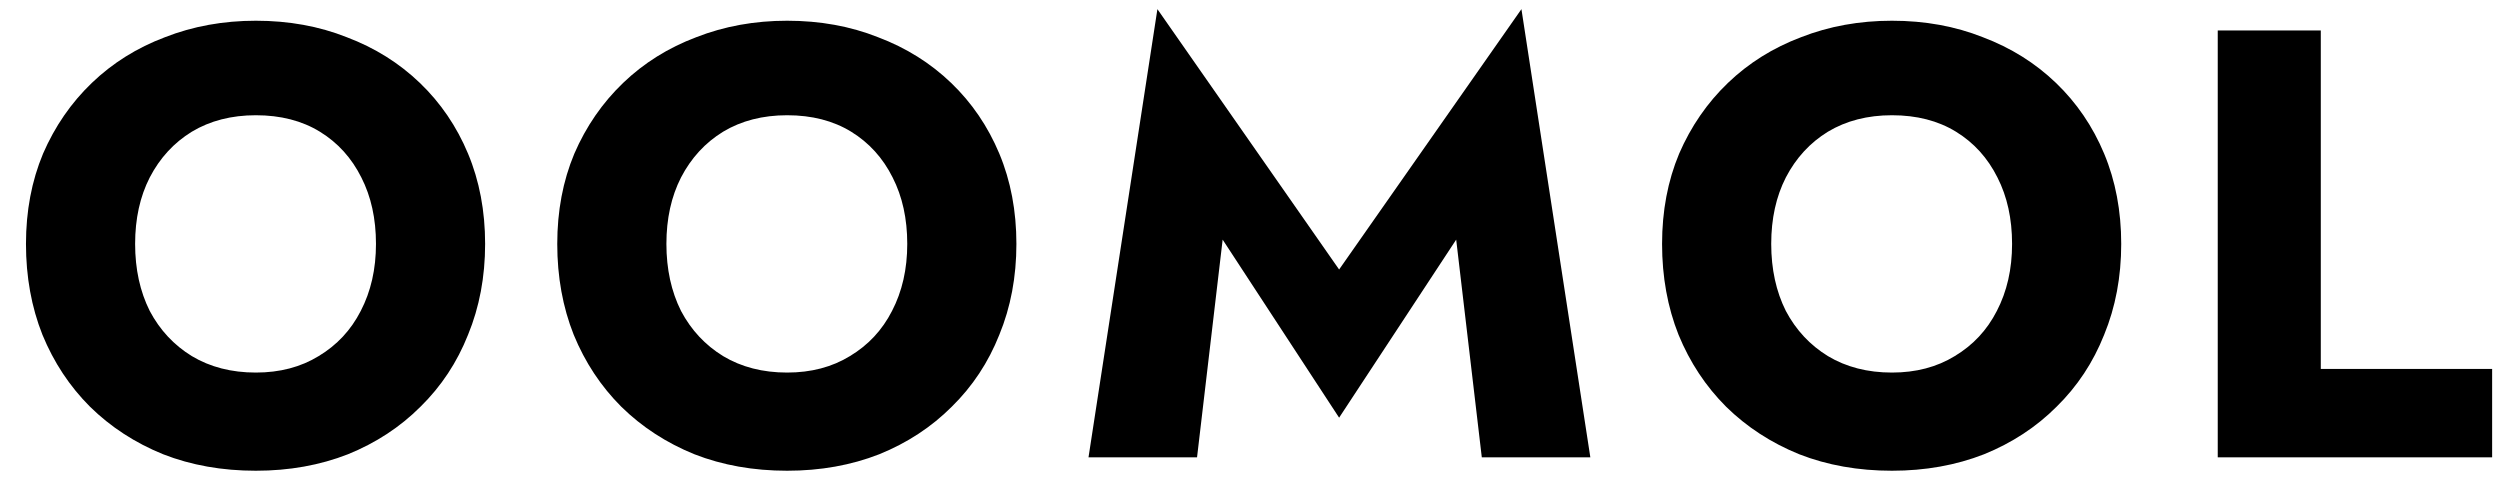
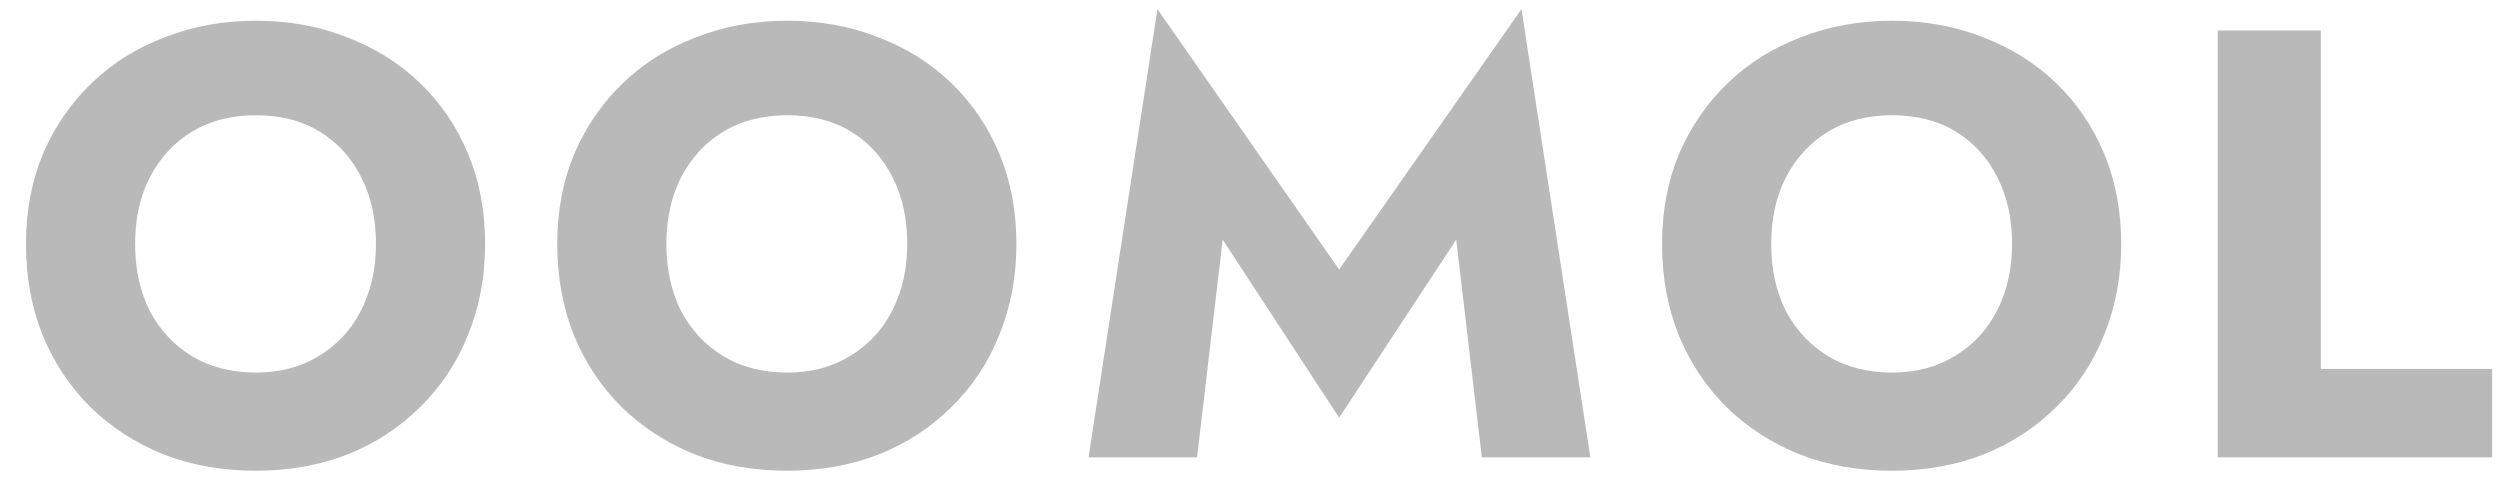
- <svg xmlns="http://www.w3.org/2000/svg" width="82" height="16" viewBox="0 0 82 16" fill="none">
-   <path d="M4.432 8C4.432 8.827 4.592 9.56 4.912 10.2C5.245 10.827 5.705 11.32 6.292 11.68C6.892 12.04 7.592 12.22 8.392 12.22C9.179 12.22 9.865 12.04 10.452 11.68C11.052 11.32 11.512 10.827 11.832 10.2C12.165 9.56 12.332 8.827 12.332 8C12.332 7.173 12.172 6.447 11.852 5.82C11.532 5.18 11.079 4.68 10.492 4.32C9.905 3.96 9.205 3.78 8.392 3.78C7.592 3.78 6.892 3.96 6.292 4.32C5.705 4.68 5.245 5.18 4.912 5.82C4.592 6.447 4.432 7.173 4.432 8ZM0.852 8C0.852 6.92 1.039 5.933 1.412 5.04C1.799 4.147 2.332 3.373 3.012 2.72C3.692 2.067 4.492 1.567 5.412 1.22C6.332 0.86 7.325 0.68 8.392 0.68C9.472 0.68 10.465 0.86 11.372 1.22C12.292 1.567 13.092 2.067 13.772 2.72C14.452 3.373 14.979 4.147 15.352 5.04C15.725 5.933 15.912 6.92 15.912 8C15.912 9.08 15.725 10.073 15.352 10.98C14.992 11.887 14.472 12.673 13.792 13.34C13.125 14.007 12.332 14.527 11.412 14.9C10.492 15.26 9.485 15.44 8.392 15.44C7.285 15.44 6.272 15.26 5.352 14.9C4.432 14.527 3.632 14.007 2.952 13.34C2.285 12.673 1.765 11.887 1.392 10.98C1.032 10.073 0.852 9.08 0.852 8ZM21.858 8C21.858 8.827 22.018 9.56 22.338 10.2C22.671 10.827 23.131 11.32 23.718 11.68C24.318 12.04 25.018 12.22 25.818 12.22C26.604 12.22 27.291 12.04 27.878 11.68C28.478 11.32 28.938 10.827 29.258 10.2C29.591 9.56 29.758 8.827 29.758 8C29.758 7.173 29.598 6.447 29.278 5.82C28.958 5.18 28.504 4.68 27.918 4.32C27.331 3.96 26.631 3.78 25.818 3.78C25.018 3.78 24.318 3.96 23.718 4.32C23.131 4.68 22.671 5.18 22.338 5.82C22.018 6.447 21.858 7.173 21.858 8ZM18.278 8C18.278 6.92 18.464 5.933 18.838 5.04C19.224 4.147 19.758 3.373 20.438 2.72C21.118 2.067 21.918 1.567 22.838 1.22C23.758 0.86 24.751 0.68 25.818 0.68C26.898 0.68 27.891 0.86 28.798 1.22C29.718 1.567 30.518 2.067 31.198 2.72C31.878 3.373 32.404 4.147 32.778 5.04C33.151 5.933 33.338 6.92 33.338 8C33.338 9.08 33.151 10.073 32.778 10.98C32.418 11.887 31.898 12.673 31.218 13.34C30.551 14.007 29.758 14.527 28.838 14.9C27.918 15.26 26.911 15.44 25.818 15.44C24.711 15.44 23.698 15.26 22.778 14.9C21.858 14.527 21.058 14.007 20.378 13.34C19.711 12.673 19.191 11.887 18.818 10.98C18.458 10.073 18.278 9.08 18.278 8ZM40.103 7.86L39.263 15H35.703L37.963 0.3L43.923 8.84L49.903 0.3L52.163 15H48.603L47.763 7.86L43.923 13.7L40.103 7.86ZM58.096 8C58.096 8.827 58.256 9.56 58.576 10.2C58.909 10.827 59.369 11.32 59.956 11.68C60.556 12.04 61.256 12.22 62.056 12.22C62.843 12.22 63.529 12.04 64.116 11.68C64.716 11.32 65.176 10.827 65.496 10.2C65.829 9.56 65.996 8.827 65.996 8C65.996 7.173 65.836 6.447 65.516 5.82C65.196 5.18 64.743 4.68 64.156 4.32C63.569 3.96 62.869 3.78 62.056 3.78C61.256 3.78 60.556 3.96 59.956 4.32C59.369 4.68 58.909 5.18 58.576 5.82C58.256 6.447 58.096 7.173 58.096 8ZM54.516 8C54.516 6.92 54.703 5.933 55.076 5.04C55.463 4.147 55.996 3.373 56.676 2.72C57.356 2.067 58.156 1.567 59.076 1.22C59.996 0.86 60.989 0.68 62.056 0.68C63.136 0.68 64.129 0.86 65.036 1.22C65.956 1.567 66.756 2.067 67.436 2.72C68.116 3.373 68.643 4.147 69.016 5.04C69.389 5.933 69.576 6.92 69.576 8C69.576 9.08 69.389 10.073 69.016 10.98C68.656 11.887 68.136 12.673 67.456 13.34C66.789 14.007 65.996 14.527 65.076 14.9C64.156 15.26 63.149 15.44 62.056 15.44C60.949 15.44 59.936 15.26 59.016 14.9C58.096 14.527 57.296 14.007 56.616 13.34C55.949 12.673 55.429 11.887 55.056 10.98C54.696 10.073 54.516 9.08 54.516 8ZM72.742 1H76.122V12.1H81.742V15H72.742V1Z" fill="black" />
+ <svg xmlns="http://www.w3.org/2000/svg" width="82px" height="16px" viewBox="0 0 82 16" version="1.1">
+   <g id="页面-1" stroke="none" stroke-width="1" fill="none" fill-rule="evenodd">
+     <g id="oomol" transform="translate(0.8519, 0.3)" fill="#B9B9BA" fill-rule="nonzero">
+       <path d="M3.58,7.7 C3.58,8.527 3.74,9.26 4.06,9.9 C4.393,10.527 4.853,11.02 5.44,11.38 C6.04,11.74 6.74,11.92 7.54,11.92 C8.327,11.92 9.013,11.74 9.6,11.38 C10.2,11.02 10.66,10.527 10.98,9.9 C11.313,9.26 11.48,8.527 11.48,7.7 C11.48,6.873 11.32,6.147 11,5.52 C10.68,4.88 10.227,4.38 9.64,4.02 C9.053,3.66 8.353,3.48 7.54,3.48 C6.74,3.48 6.04,3.66 5.44,4.02 C4.853,4.38 4.393,4.88 4.06,5.52 C3.74,6.147 3.58,6.873 3.58,7.7 Z M0,7.7 C0,6.62 0.187,5.633 0.56,4.74 C0.947,3.847 1.48,3.073 2.16,2.42 C2.84,1.767 3.64,1.267 4.56,0.92 C5.48,0.56 6.473,0.38 7.54,0.38 C8.62,0.38 9.613,0.56 10.52,0.92 C11.44,1.267 12.24,1.767 12.92,2.42 C13.6,3.073 14.127,3.847 14.5,4.74 C14.873,5.633 15.06,6.62 15.06,7.7 C15.06,8.78 14.873,9.773 14.5,10.68 C14.14,11.587 13.62,12.373 12.94,13.04 C12.273,13.707 11.48,14.227 10.56,14.6 C9.64,14.96 8.633,15.14 7.54,15.14 C6.433,15.14 5.42,14.96 4.5,14.6 C3.58,14.227 2.78,13.707 2.1,13.04 C1.433,12.373 0.913,11.587 0.54,10.68 C0.18,9.773 0,8.78 0,7.7 Z M21.006,7.7 C21.006,8.527 21.166,9.26 21.486,9.9 C21.819,10.527 22.279,11.02 22.866,11.38 C23.466,11.74 24.166,11.92 24.966,11.92 C25.752,11.92 26.439,11.74 27.026,11.38 C27.626,11.02 28.086,10.527 28.406,9.9 C28.739,9.26 28.906,8.527 28.906,7.7 C28.906,6.873 28.746,6.147 28.426,5.52 C28.106,4.88 27.652,4.38 27.066,4.02 C26.479,3.66 25.779,3.48 24.966,3.48 C24.166,3.48 23.466,3.66 22.866,4.02 C22.279,4.38 21.819,4.88 21.486,5.52 C21.166,6.147 21.006,6.873 21.006,7.7 Z M17.426,7.7 C17.426,6.62 17.612,5.633 17.986,4.74 C18.372,3.847 18.906,3.073 19.586,2.42 C20.266,1.767 21.066,1.267 21.986,0.92 C22.906,0.56 23.899,0.38 24.966,0.38 C26.046,0.38 27.039,0.56 27.946,0.92 C28.866,1.267 29.666,1.767 30.346,2.42 C31.026,3.073 31.552,3.847 31.926,4.74 C32.299,5.633 32.486,6.62 32.486,7.7 C32.486,8.78 32.299,9.773 31.926,10.68 C31.566,11.587 31.046,12.373 30.366,13.04 C29.699,13.707 28.906,14.227 27.986,14.6 C27.066,14.96 26.059,15.14 24.966,15.14 C23.859,15.14 22.846,14.96 21.926,14.6 C21.006,14.227 20.206,13.707 19.526,13.04 C18.859,12.373 18.339,11.587 17.966,10.68 C17.606,9.773 17.426,8.78 17.426,7.7 Z M39.252,7.56 L38.412,14.7 L34.852,14.7 L37.112,0 L43.072,8.54 L49.052,0 L51.312,14.7 L47.752,14.7 L46.912,7.56 L43.072,13.4 L39.252,7.56 Z M57.244,7.7 C57.244,8.527 57.404,9.26 57.724,9.9 C58.057,10.527 58.517,11.02 59.104,11.38 C59.704,11.74 60.404,11.92 61.204,11.92 C61.991,11.92 62.677,11.74 63.264,11.38 C63.864,11.02 64.324,10.527 64.644,9.9 C64.977,9.26 65.144,8.527 65.144,7.7 C65.144,6.873 64.984,6.147 64.664,5.52 C64.344,4.88 63.891,4.38 63.304,4.02 C62.717,3.66 62.017,3.48 61.204,3.48 C60.404,3.48 59.704,3.66 59.104,4.02 C58.517,4.38 58.057,4.88 57.724,5.52 C57.404,6.147 57.244,6.873 57.244,7.7 Z M53.664,7.7 C53.664,6.62 53.851,5.633 54.224,4.74 C54.611,3.847 55.144,3.073 55.824,2.42 C56.504,1.767 57.304,1.267 58.224,0.92 C59.144,0.56 60.137,0.38 61.204,0.38 C62.284,0.38 63.277,0.56 64.184,0.92 C65.104,1.267 65.904,1.767 66.584,2.42 C67.264,3.073 67.791,3.847 68.164,4.74 C68.537,5.633 68.724,6.62 68.724,7.7 C68.724,8.78 68.537,9.773 68.164,10.68 C67.804,11.587 67.284,12.373 66.604,13.04 C65.937,13.707 65.144,14.227 64.224,14.6 C63.304,14.96 62.297,15.14 61.204,15.14 C60.097,15.14 59.084,14.96 58.164,14.6 C57.244,14.227 56.444,13.707 55.764,13.04 C55.097,12.373 54.577,11.587 54.204,10.68 C53.844,9.773 53.664,8.78 53.664,7.7 Z M71.89,0.7 L75.27,0.7 L75.27,11.8 L80.89,11.8 L80.89,14.7 L71.89,14.7 L71.89,0.7 Z" id="形状" />
+     </g>
+   </g>
</svg>
